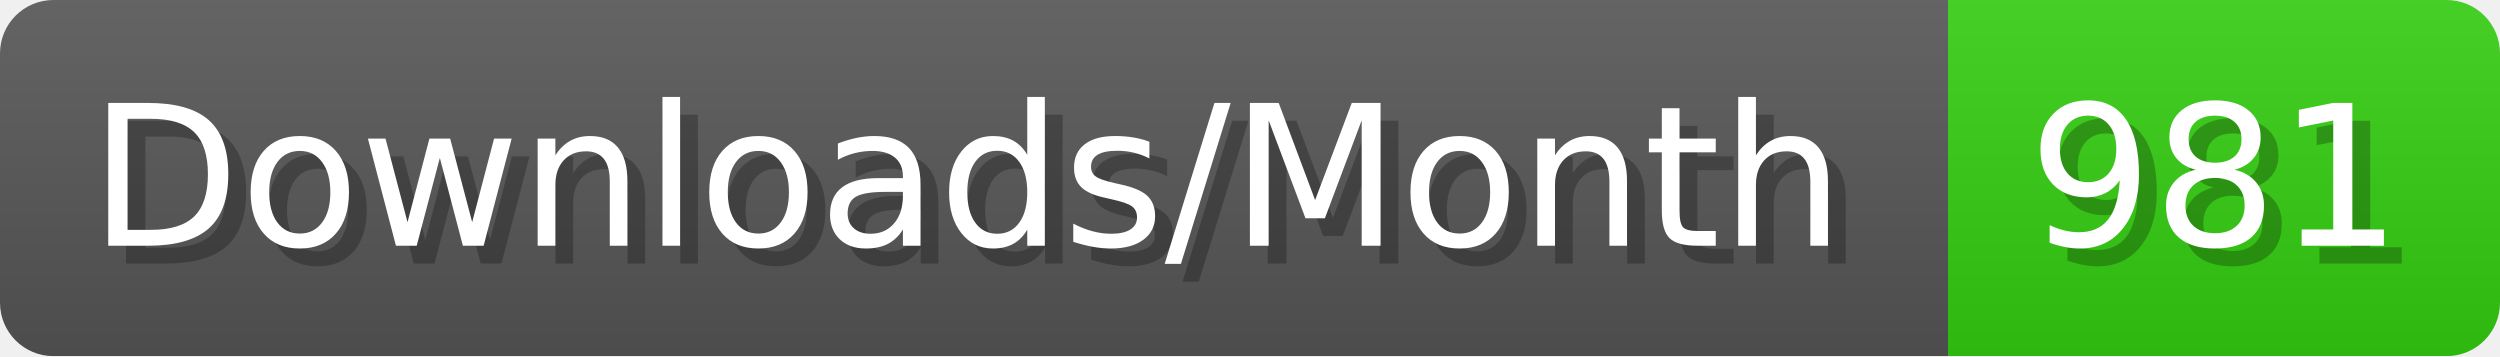
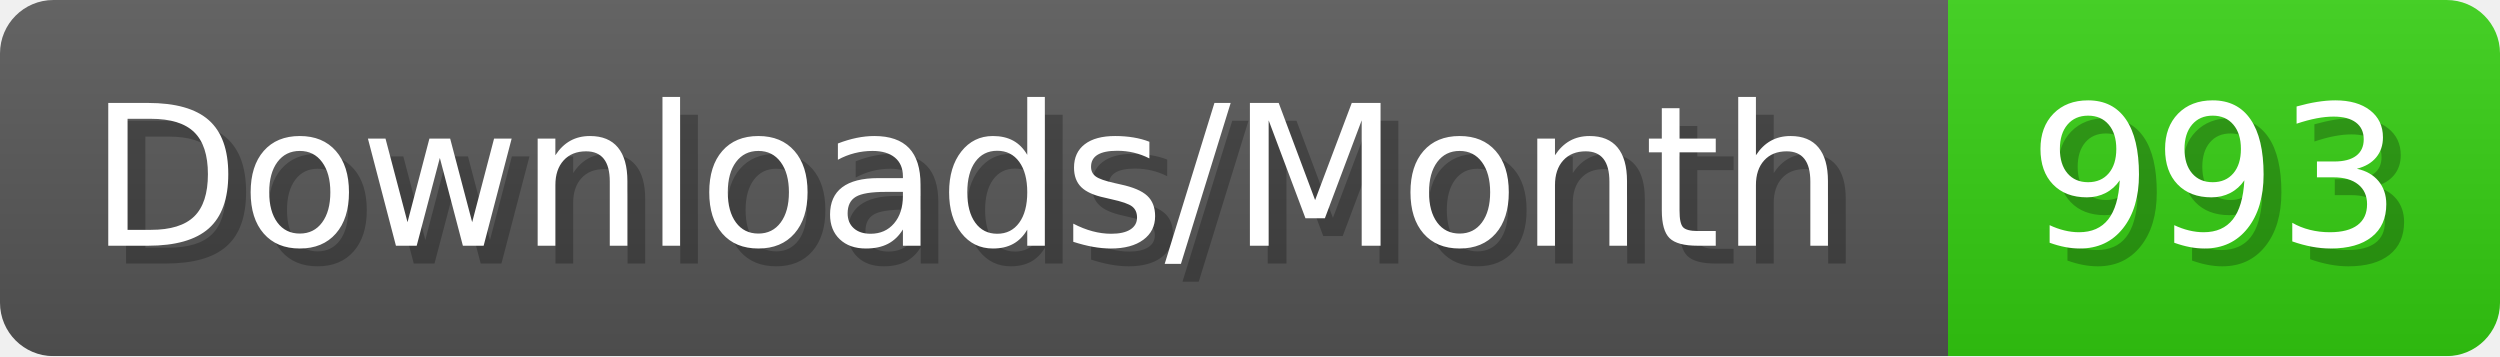
- <svg xmlns="http://www.w3.org/2000/svg" width="140.4" height="20" viewBox="0 0 1404 200" role="img" aria-label="Downloads/Month: 981">
+ <svg xmlns="http://www.w3.org/2000/svg" width="140.4" height="20" viewBox="0 0 1404 200" role="img" aria-label="Downloads/Month: 993">
  <linearGradient id="YlXUI" x2="0" y2="100%">
    <stop offset="0" stop-opacity=".1" stop-color="#EEE" />
    <stop offset="1" stop-opacity=".1" />
  </linearGradient>
  <mask id="JHhop">
    <rect width="1404" height="200" rx="30" fill="#FFF" />
  </mask>
  <g mask="url(#JHhop)">
    <rect width="1094" height="200" fill="#555" />
    <rect width="310" height="200" fill="#3C1" x="1094" />
    <rect width="1404" height="200" fill="url(#YlXUI)" />
  </g>
  <g aria-hidden="true" fill="#fff" text-anchor="start" font-family="Verdana,DejaVu Sans,sans-serif" font-size="110">
    <text x="60" y="148" textLength="994" fill="#000" opacity="0.25">Downloads/Month</text>
    <text x="50" y="138" textLength="994">Downloads/Month</text>
-     <text x="1149" y="148" textLength="210" fill="#000" opacity="0.25">981</text>
-     <text x="1139" y="138" textLength="210">981</text>
+     <text x="1149" y="148" textLength="210" fill="#000" opacity="0.25">993</text>
+     <text x="1139" y="138" textLength="210">993</text>
  </g>
</svg>
